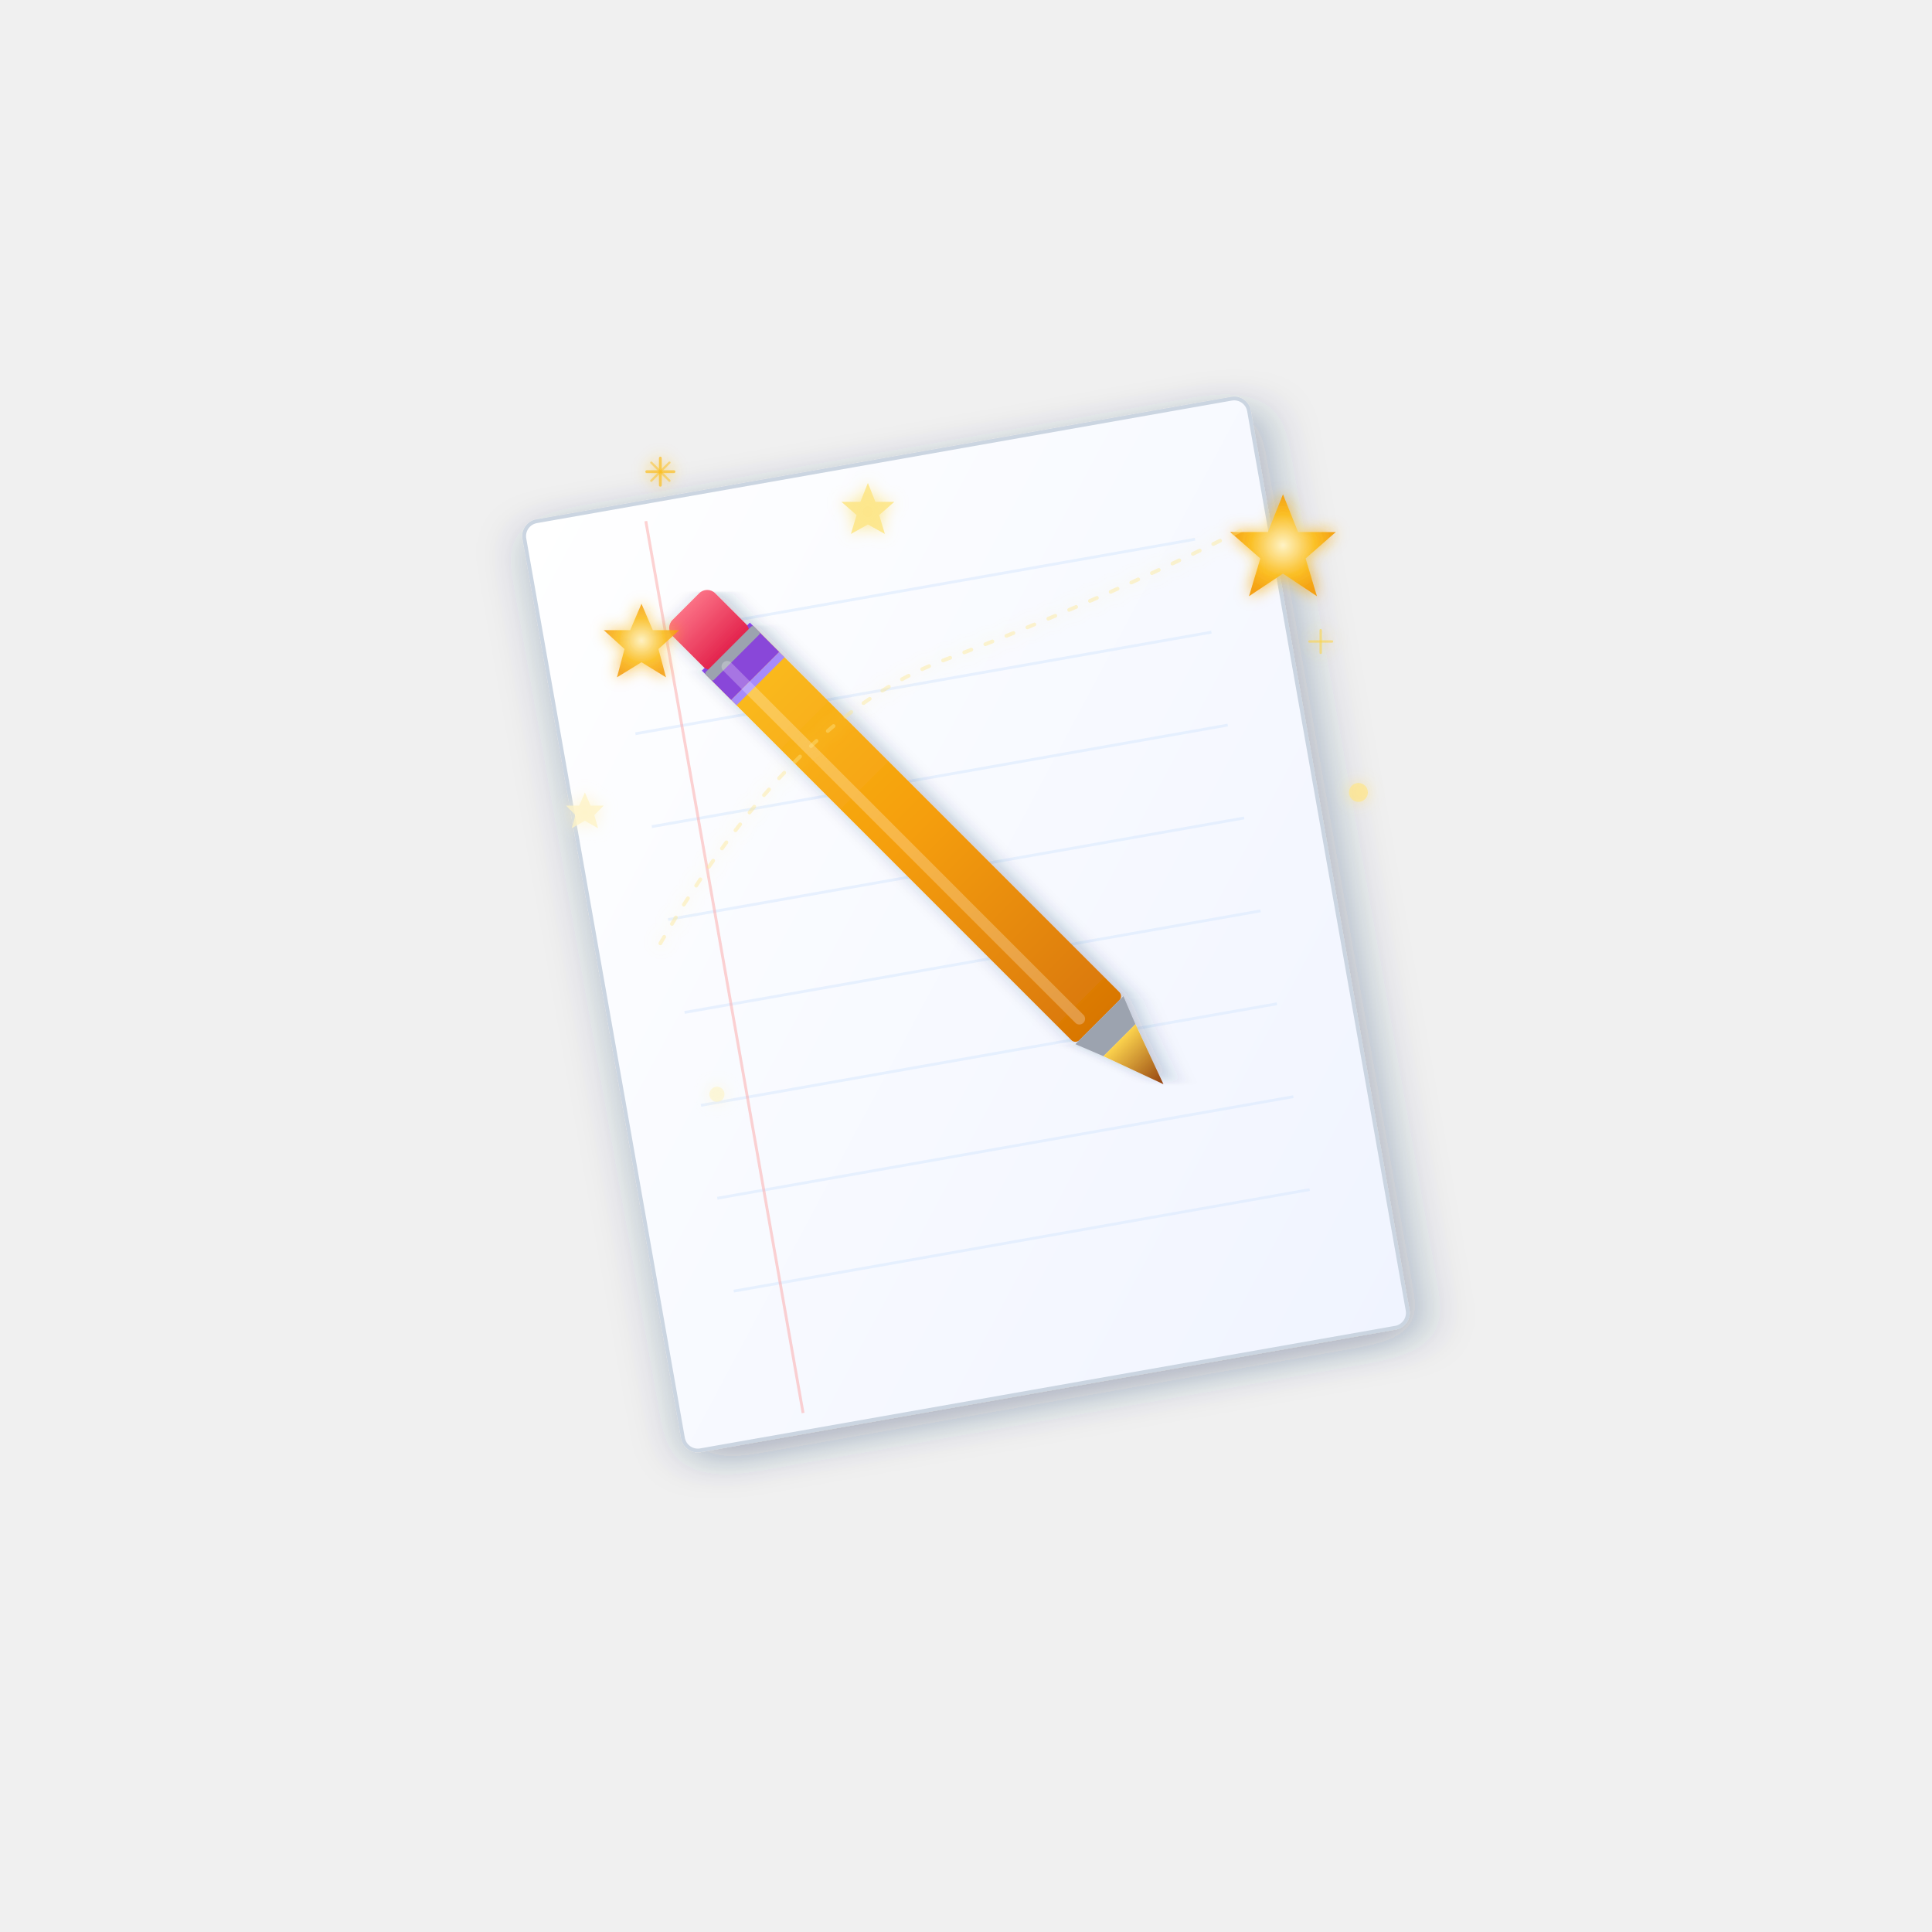
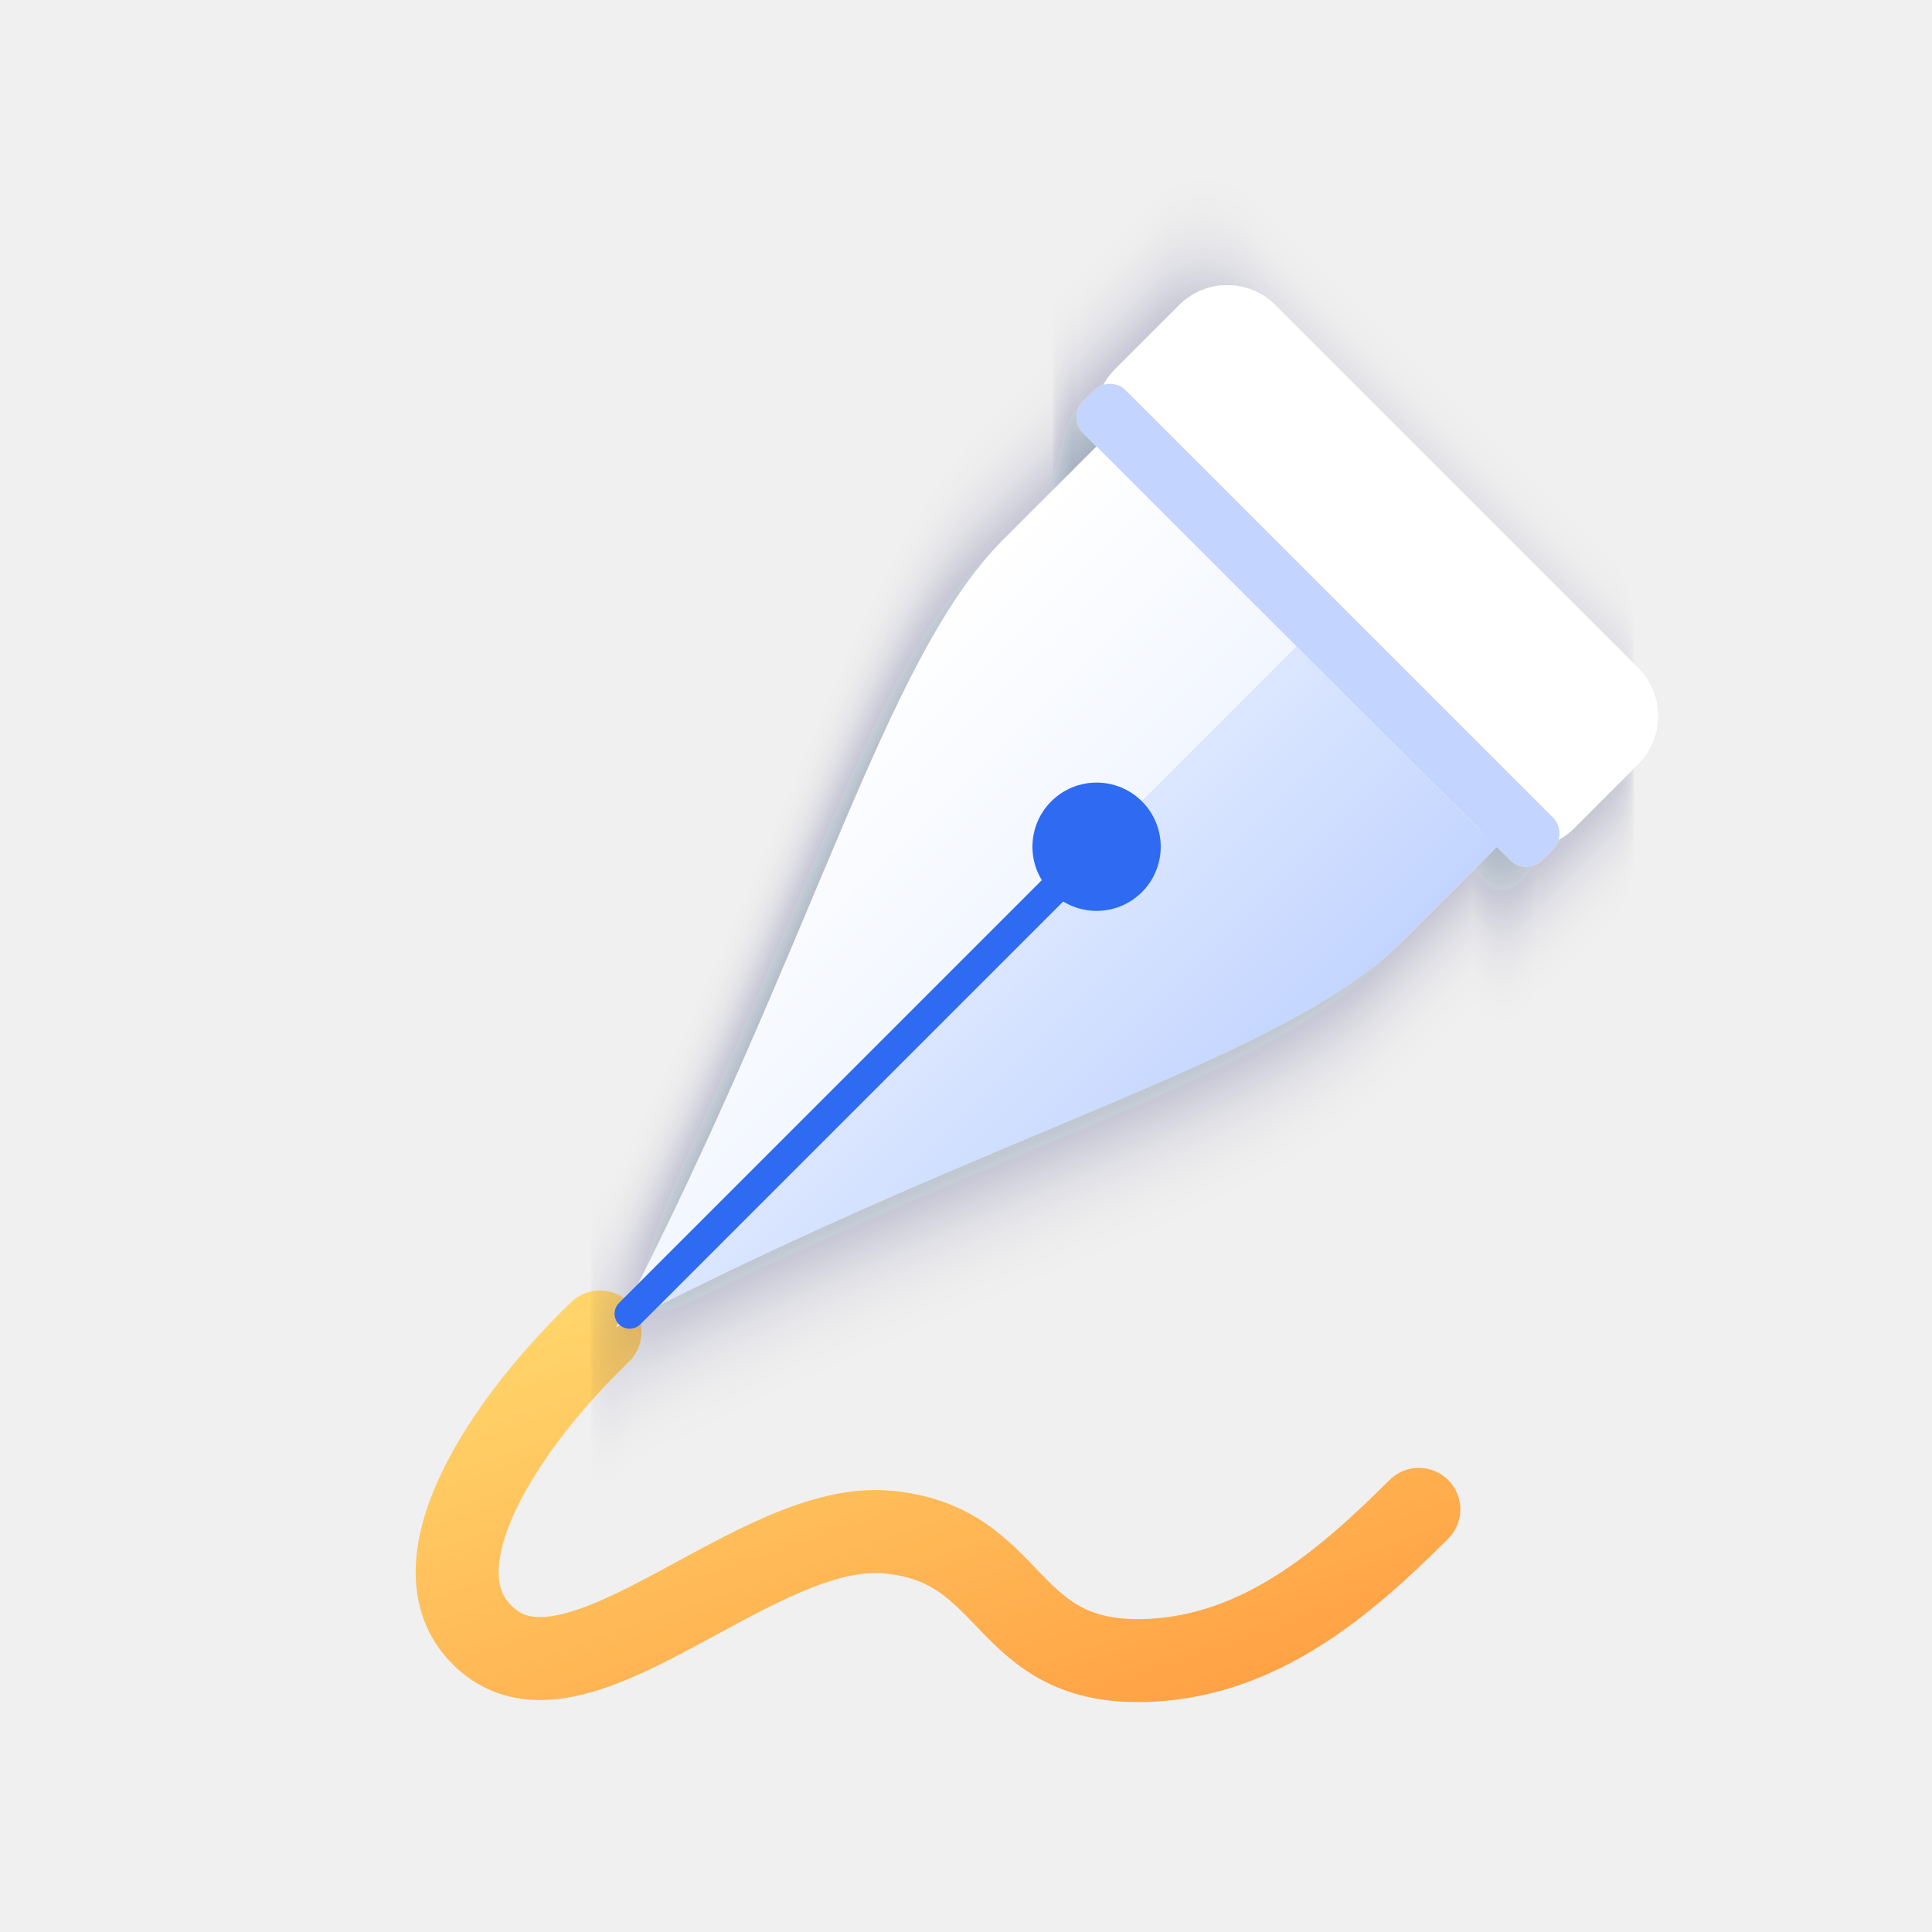
- <svg xmlns="http://www.w3.org/2000/svg" viewBox="0 0 1024 1024" width="1024" height="1024">
+ <svg xmlns="http://www.w3.org/2000/svg" viewBox="0 0 1024 1024">
  <defs>
-     <filter id="paperShadow" x="-10%" y="-10%" width="130%" height="130%">
-       <feDropShadow dx="4" dy="6" stdDeviation="12" flood-color="#1e3a5f" flood-opacity="0.35" />
+     <linearGradient id="nibL" x1="0" y1="0" x2="1" y2="0">
+       <stop offset="0" stop-color="#FFFFFF" />
+       <stop offset="1" stop-color="#F2F6FF" />
+     </linearGradient>
+     <linearGradient id="nibR" x1="0" y1="0" x2="1" y2="0">
+       <stop offset="0" stop-color="#DCE7FF" />
+       <stop offset="1" stop-color="#C3D5FF" />
+     </linearGradient>
+     <linearGradient id="ink" x1="0" y1="0" x2="1" y2="1">
+       <stop offset="0" stop-color="#FFD66B" />
+       <stop offset="1" stop-color="#FF9F43" />
+     </linearGradient>
+     <filter id="shadow" x="-30%" y="-30%" width="160%" height="160%">
+       <feDropShadow dx="0" dy="18" stdDeviation="22" flood-color="#0B1F5C" flood-opacity="0.35" />
    </filter>
-     <filter id="pencilShadow" x="-10%" y="-10%" width="130%" height="130%">
-       <feDropShadow dx="2" dy="3" stdDeviation="5" flood-color="#1e3a5f" flood-opacity="0.3" />
-     </filter>
-     <filter id="glow">
-       <feGaussianBlur stdDeviation="4" result="blur" />
-       <feMerge>
-         <feMergeNode in="blur" />
-         <feMergeNode in="SourceGraphic" />
-       </feMerge>
-     </filter>
-     <linearGradient id="paperGrad" x1="0" y1="0" x2="1" y2="1">
-       <stop offset="0%" stop-color="#ffffff" />
-       <stop offset="100%" stop-color="#f0f4ff" />
-     </linearGradient>
-     <linearGradient id="pencilBody" x1="0" y1="0" x2="0" y2="1">
-       <stop offset="0%" stop-color="#fbbf24" />
-       <stop offset="50%" stop-color="#f59e0b" />
-       <stop offset="100%" stop-color="#d97706" />
-     </linearGradient>
-     <linearGradient id="pencilTip" x1="0" y1="0" x2="0" y2="1">
-       <stop offset="0%" stop-color="#fcd34d" />
-       <stop offset="100%" stop-color="#92400e" />
-     </linearGradient>
-     <linearGradient id="eraserGrad" x1="0" y1="0" x2="0" y2="1">
-       <stop offset="0%" stop-color="#fb7185" />
-       <stop offset="100%" stop-color="#e11d48" />
-     </linearGradient>
-     <radialGradient id="starGlow" cx="50%" cy="50%" r="50%">
-       <stop offset="0%" stop-color="#fef3c7" />
-       <stop offset="60%" stop-color="#fbbf24" />
-       <stop offset="100%" stop-color="#f59e0b" />
-     </radialGradient>
  </defs>
-   <g transform="translate(512, 490) rotate(-10)" filter="url(#paperShadow)">
-     <rect x="-195" y="-250" width="390" height="500" rx="8" ry="8" fill="url(#paperGrad)" stroke="#cbd5e1" stroke-width="2" />
-     <line x1="-155" y1="-180" x2="155" y2="-180" stroke="#dbeafe" stroke-width="1.5" opacity="0.6" />
-     <line x1="-155" y1="-130" x2="155" y2="-130" stroke="#dbeafe" stroke-width="1.5" opacity="0.6" />
-     <line x1="-155" y1="-80" x2="155" y2="-80" stroke="#dbeafe" stroke-width="1.5" opacity="0.6" />
-     <line x1="-155" y1="-30" x2="155" y2="-30" stroke="#dbeafe" stroke-width="1.5" opacity="0.6" />
-     <line x1="-155" y1="20" x2="155" y2="20" stroke="#dbeafe" stroke-width="1.5" opacity="0.6" />
-     <line x1="-155" y1="70" x2="155" y2="70" stroke="#dbeafe" stroke-width="1.5" opacity="0.6" />
-     <line x1="-155" y1="120" x2="155" y2="120" stroke="#dbeafe" stroke-width="1.5" opacity="0.6" />
-     <line x1="-155" y1="170" x2="155" y2="170" stroke="#dbeafe" stroke-width="1.5" opacity="0.6" />
-     <line x1="-130" y1="-240" x2="-130" y2="240" stroke="#fca5a5" stroke-width="1.5" opacity="0.5" />
-   </g>
-   <g transform="translate(512, 470) rotate(-45)" filter="url(#pencilShadow)">
-     <rect x="-18" y="-180" width="36" height="280" rx="3" ry="3" fill="url(#pencilBody)" />
-     <rect x="-18" y="-180" width="36" height="22" rx="3" ry="0" fill="#7c3aed" opacity="0.9" />
-     <rect x="-18" y="-158" width="36" height="4" fill="#a78bfa" />
-     <polygon points="-18,100 18,100 12,115 -12,115" fill="#9ca3af" />
-     <polygon points="-12,115 12,115 0,148" fill="url(#pencilTip)" />
-     <rect x="-16" y="-210" width="32" height="35" rx="6" ry="6" fill="url(#eraserGrad)" />
-     <rect x="-18" y="-178" width="36" height="6" rx="1" ry="1" fill="#9ca3af" />
-     <rect x="-10" y="-175" width="6" height="270" rx="3" fill="white" opacity="0.25" />
-   </g>
-   <g filter="url(#glow)">
-     <g transform="translate(680, 290)">
-       <polygon points="0,-28 8,-8 28,-8 12,6 18,26 0,14 -18,26 -12,6 -28,-8 -8,-8" fill="url(#starGlow)" opacity="0.95" />
-     </g>
-     <g transform="translate(340, 340)">
-       <polygon points="0,-20 6,-6 20,-6 9,4 13,19 0,11 -13,19 -9,4 -20,-6 -6,-6" fill="url(#starGlow)" opacity="0.85" />
-     </g>
-     <g transform="translate(460, 270)">
-       <polygon points="0,-14 4,-4 14,-4 6,3 9,13 0,8 -9,13 -6,3 -14,-4 -4,-4" fill="#fde68a" opacity="0.9" />
-     </g>
-     <g transform="translate(310, 430)">
-       <polygon points="0,-10 3,-3 10,-3 5,2 7,9 0,5 -7,9 -5,2 -10,-3 -3,-3" fill="#fef3c7" opacity="0.8" />
-     </g>
-     <circle cx="720" cy="420" r="5" fill="#fde68a" opacity="0.7" />
-     <circle cx="380" cy="580" r="4" fill="#fef3c7" opacity="0.6" />
-     <g transform="translate(350, 250) scale(0.6)">
-       <line x1="0" y1="-12" x2="0" y2="12" stroke="#fbbf24" stroke-width="2.5" stroke-linecap="round" opacity="0.7" />
-       <line x1="-12" y1="0" x2="12" y2="0" stroke="#fbbf24" stroke-width="2.5" stroke-linecap="round" opacity="0.7" />
-       <line x1="-8" y1="-8" x2="8" y2="8" stroke="#fbbf24" stroke-width="2" stroke-linecap="round" opacity="0.5" />
-       <line x1="8" y1="-8" x2="-8" y2="8" stroke="#fbbf24" stroke-width="2" stroke-linecap="round" opacity="0.5" />
-     </g>
-     <g transform="translate(700, 340) scale(0.5)">
-       <line x1="0" y1="-12" x2="0" y2="12" stroke="#fcd34d" stroke-width="2.5" stroke-linecap="round" opacity="0.6" />
-       <line x1="-12" y1="0" x2="12" y2="0" stroke="#fcd34d" stroke-width="2.5" stroke-linecap="round" opacity="0.6" />
-     </g>
-     <path d="M 350,500 Q 420,380 500,350 Q 580,320 660,280" fill="none" stroke="#fde68a" stroke-width="2" stroke-dasharray="4,8" opacity="0.4" stroke-linecap="round" />
+   <path d="M318,706 C262,760 214,838 262,872 C312,906 402,806 470,812 C540,818 530,884 610,880 C668,877 712,840 752,800" fill="none" stroke="url(#ink)" stroke-width="44" stroke-linecap="round" stroke-linejoin="round" />
+   <g transform="translate(560 470) rotate(45)" filter="url(#shadow)">
+     <path d="M0,-190 L-150,-190 L-150,-110 C-150,-20 -70,110 0,330 Z" fill="url(#nibL)" />
+     <path d="M0,-190 L150,-190 L150,-110 C150,-20 70,110 0,330 Z" fill="url(#nibR)" />
+     <rect x="-172" y="-300" width="344" height="120" rx="36" fill="#FFFFFF" />
+     <rect x="-172" y="-212" width="344" height="32" rx="12" fill="#C3D5FF" />
+     <circle cx="0" cy="-30" r="34" fill="#2F6BF2" />
+     <path d="M0,-30 L0,320" stroke="#2F6BF2" stroke-width="16" stroke-linecap="round" />
  </g>
</svg>
